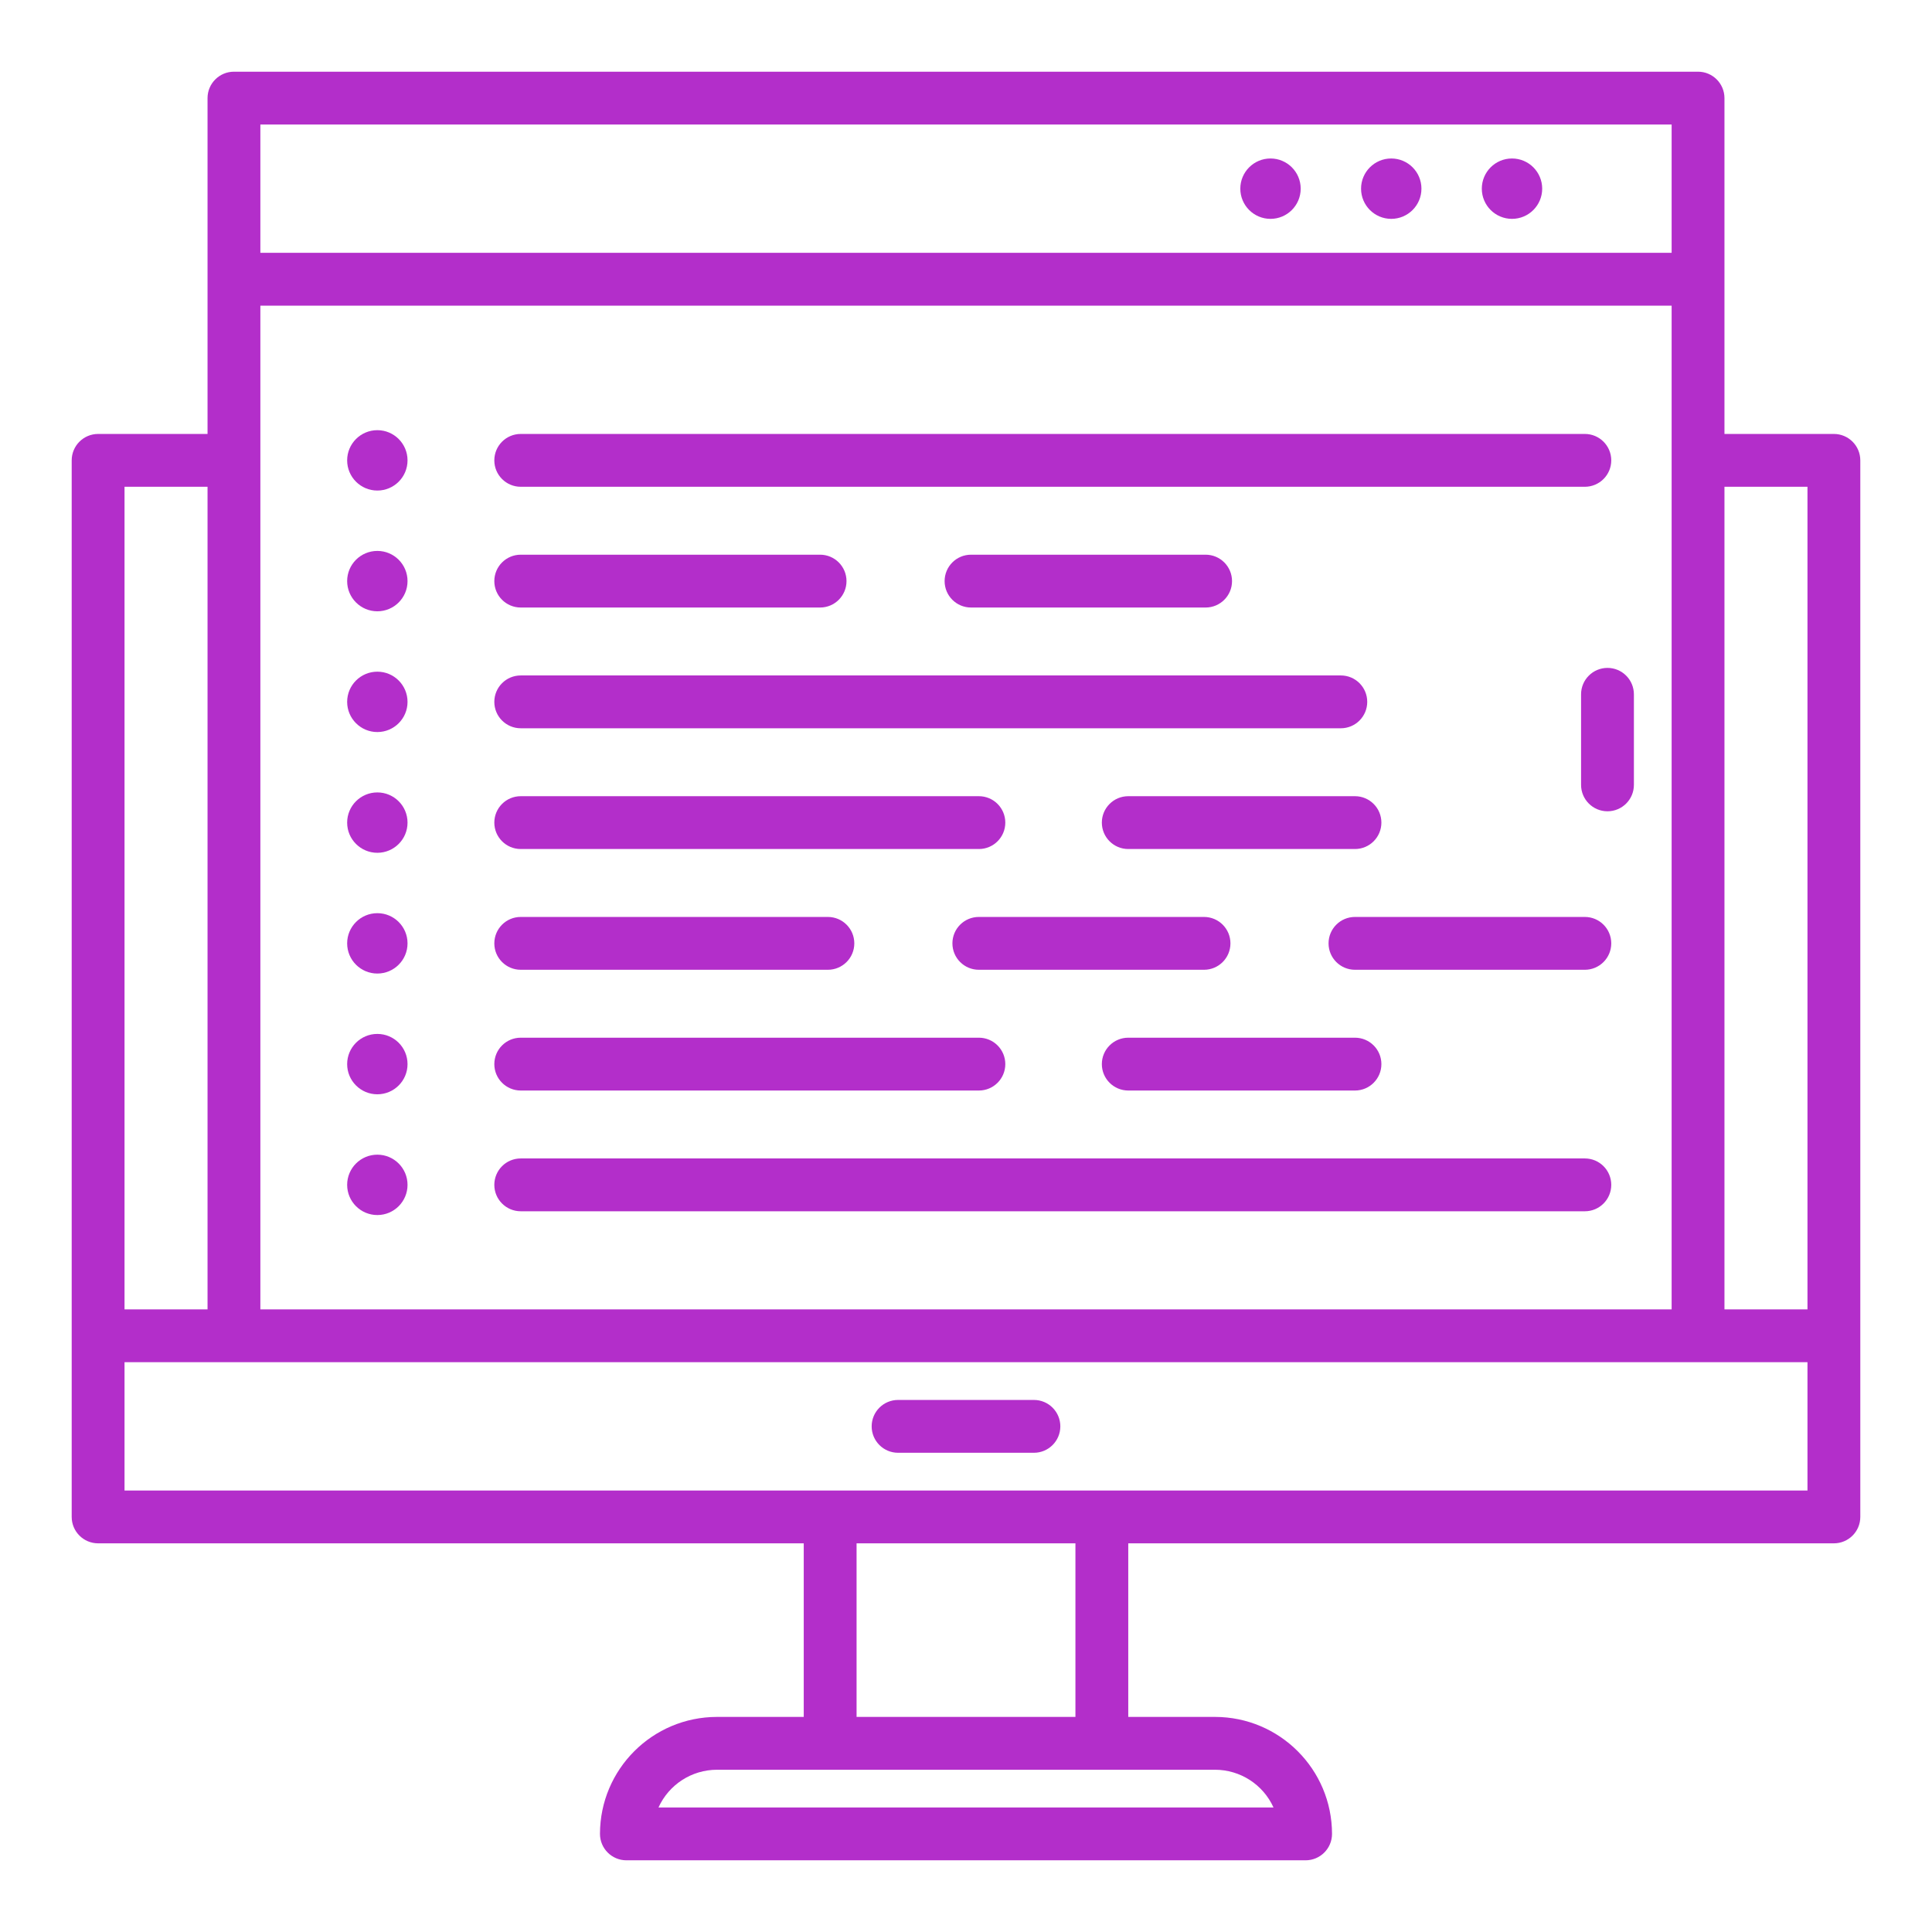
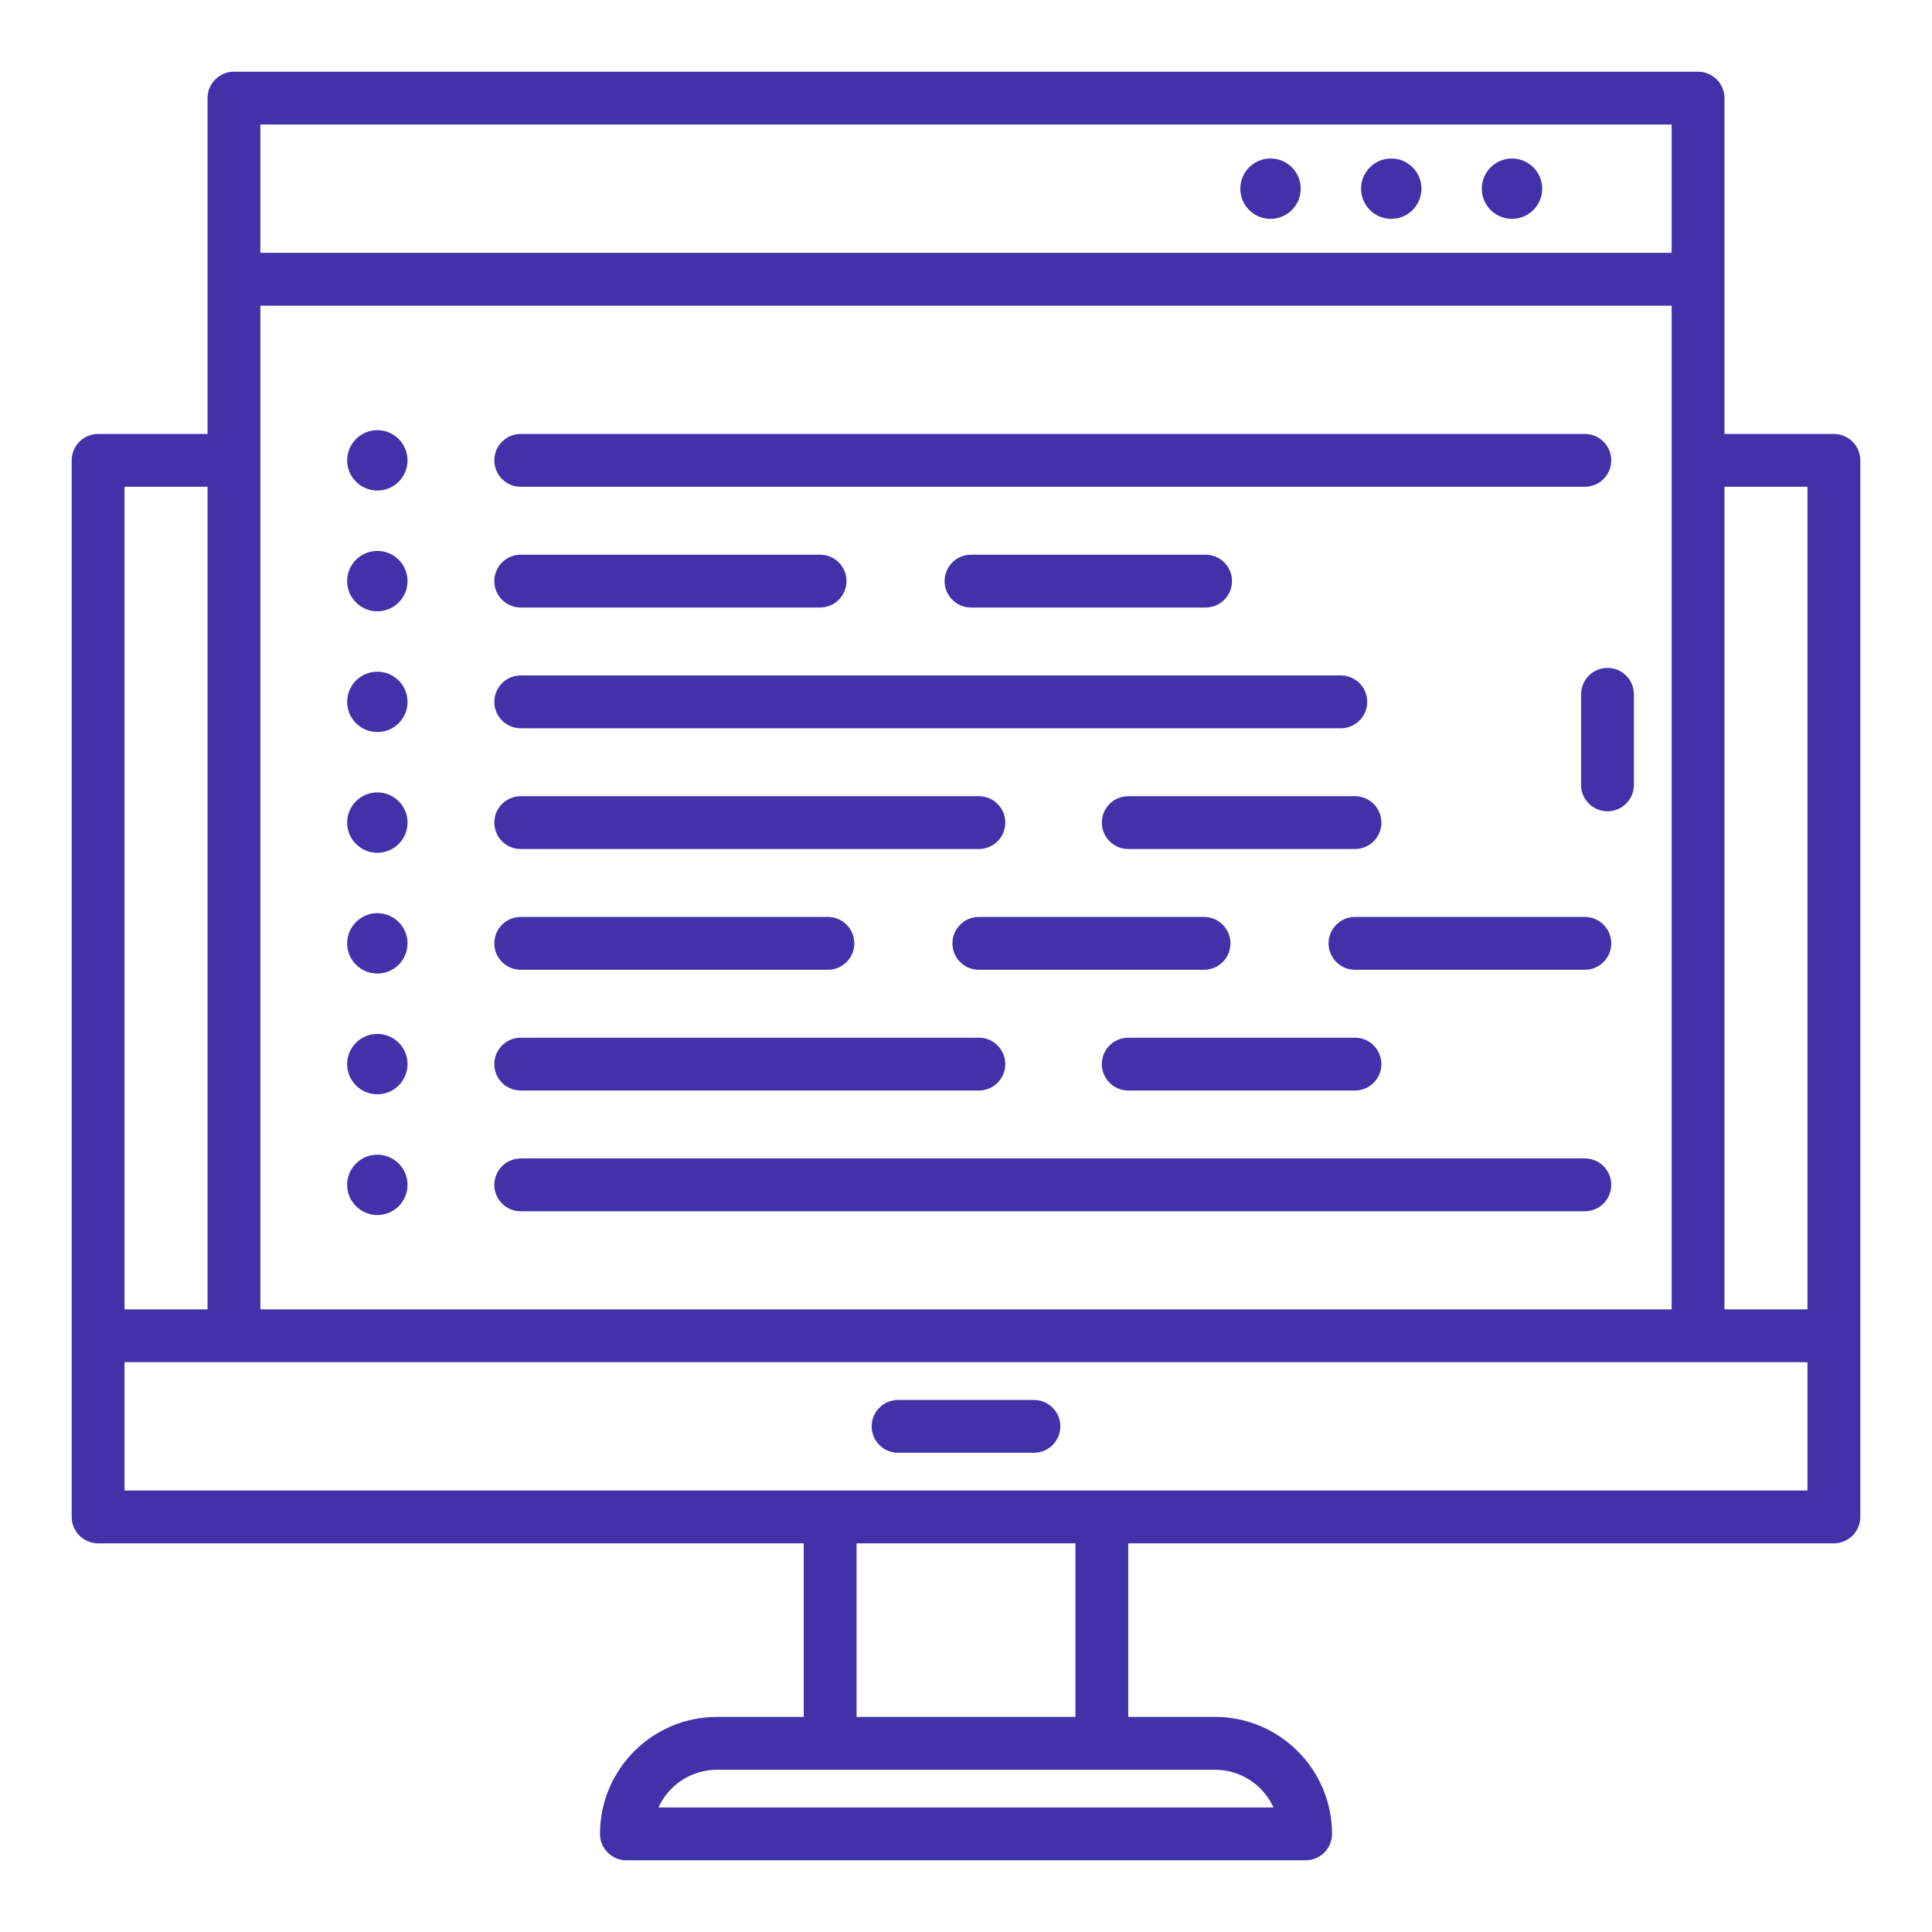
<svg xmlns="http://www.w3.org/2000/svg" width="128" height="128" viewBox="0 0 128 128">
-   <g style="fill:#b32eca;">
+   <g style="fill:#4132A9;">
    <path d="M121.5,28.75h-7.25V6.5a1.751,1.751,0,0,0-1.75-1.75h-97A1.751,1.751,0,0,0,13.75,6.5V28.75H6.5A1.751,1.751,0,0,0,4.75,30.5v70a1.751,1.751,0,0,0,1.75,1.75H53.25v11.5H47.5a7.759,7.759,0,0,0-7.75,7.75,1.751,1.751,0,0,0,1.75,1.75h45a1.751,1.751,0,0,0,1.75-1.75,7.759,7.759,0,0,0-7.75-7.75H74.75v-11.5H121.5a1.751,1.751,0,0,0,1.75-1.75v-70A1.751,1.751,0,0,0,121.5,28.75Zm-1.75,3.5v54.5h-5.5V32.25ZM17.25,86.75V20.25h93.5v66.5Zm0-78.5h93.5v8.5H17.25Zm-3.5,24v54.5H8.25V32.25Zm70.623,87.5H43.627a4.256,4.256,0,0,1,3.873-2.5h33A4.256,4.256,0,0,1,84.373,119.75Zm-13.123-6H56.75v-11.5h14.5Zm-63-15v-8.5h111.5v8.5Z" />
    <path d="M106.5,44.25A1.751,1.751,0,0,0,104.75,46v6a1.75,1.75,0,0,0,3.5,0V46A1.751,1.751,0,0,0,106.5,44.25Z" />
    <path d="M34.5,32.25H105a1.75,1.75,0,0,0,0-3.5H34.5a1.75,1.75,0,0,0,0,3.5Z" />
    <path d="M34.5,40.25H54.333a1.75,1.75,0,0,0,0-3.5H34.5a1.75,1.75,0,0,0,0,3.5Z" />
    <path d="M64.333,36.75a1.75,1.75,0,0,0,0,3.5H79.875a1.75,1.75,0,0,0,0-3.5Z" />
    <path d="M91.521,54.5a1.751,1.751,0,0,0-1.75-1.75H74.75a1.75,1.75,0,0,0,0,3.5H89.771A1.751,1.751,0,0,0,91.521,54.5Z" />
    <path d="M34.5,48.25H88.833a1.75,1.75,0,0,0,0-3.5H34.5a1.75,1.75,0,0,0,0,3.5Z" />
    <path d="M34.5,56.25H64.854a1.75,1.75,0,0,0,0-3.5H34.5a1.75,1.75,0,0,0,0,3.5Z" />
    <path d="M73,70.5a1.751,1.751,0,0,0,1.75,1.75H89.771a1.75,1.75,0,1,0,0-3.5H74.75A1.751,1.751,0,0,0,73,70.5Z" />
    <path d="M34.5,72.25H64.854a1.75,1.75,0,0,0,0-3.5H34.5a1.75,1.75,0,0,0,0,3.5Z" />
    <path d="M79.77,60.75H64.85a1.75,1.75,0,1,0,0,3.5H79.77a1.75,1.75,0,0,0,0-3.5Z" />
    <path d="M105,60.75H89.77a1.75,1.75,0,1,0,0,3.5H105a1.75,1.75,0,0,0,0-3.5Z" />
    <path d="M34.5,64.25H54.85a1.75,1.75,0,0,0,0-3.5H34.5a1.75,1.75,0,0,0,0,3.5Z" />
    <path d="M105,76.75H34.5a1.75,1.75,0,0,0,0,3.5H105a1.75,1.75,0,0,0,0-3.5Z" />
    <circle cx="25" cy="30.5" r="2" />
    <circle cx="25" cy="38.5" r="2" />
    <circle cx="25" cy="46.5" r="2" />
    <circle cx="25" cy="54.5" r="2" />
    <circle cx="25" cy="62.5" r="2" />
    <circle cx="25" cy="70.5" r="2" />
    <circle cx="25" cy="78.5" r="2" />
    <path d="M68.5,92.75h-9a1.75,1.75,0,0,0,0,3.5h9a1.75,1.75,0,0,0,0-3.5Z" />
    <circle cx="84.174" cy="12.5" r="2" />
    <circle cx="92.174" cy="12.5" r="2" />
    <circle cx="100.174" cy="12.5" r="2" />
  </g>
</svg>
